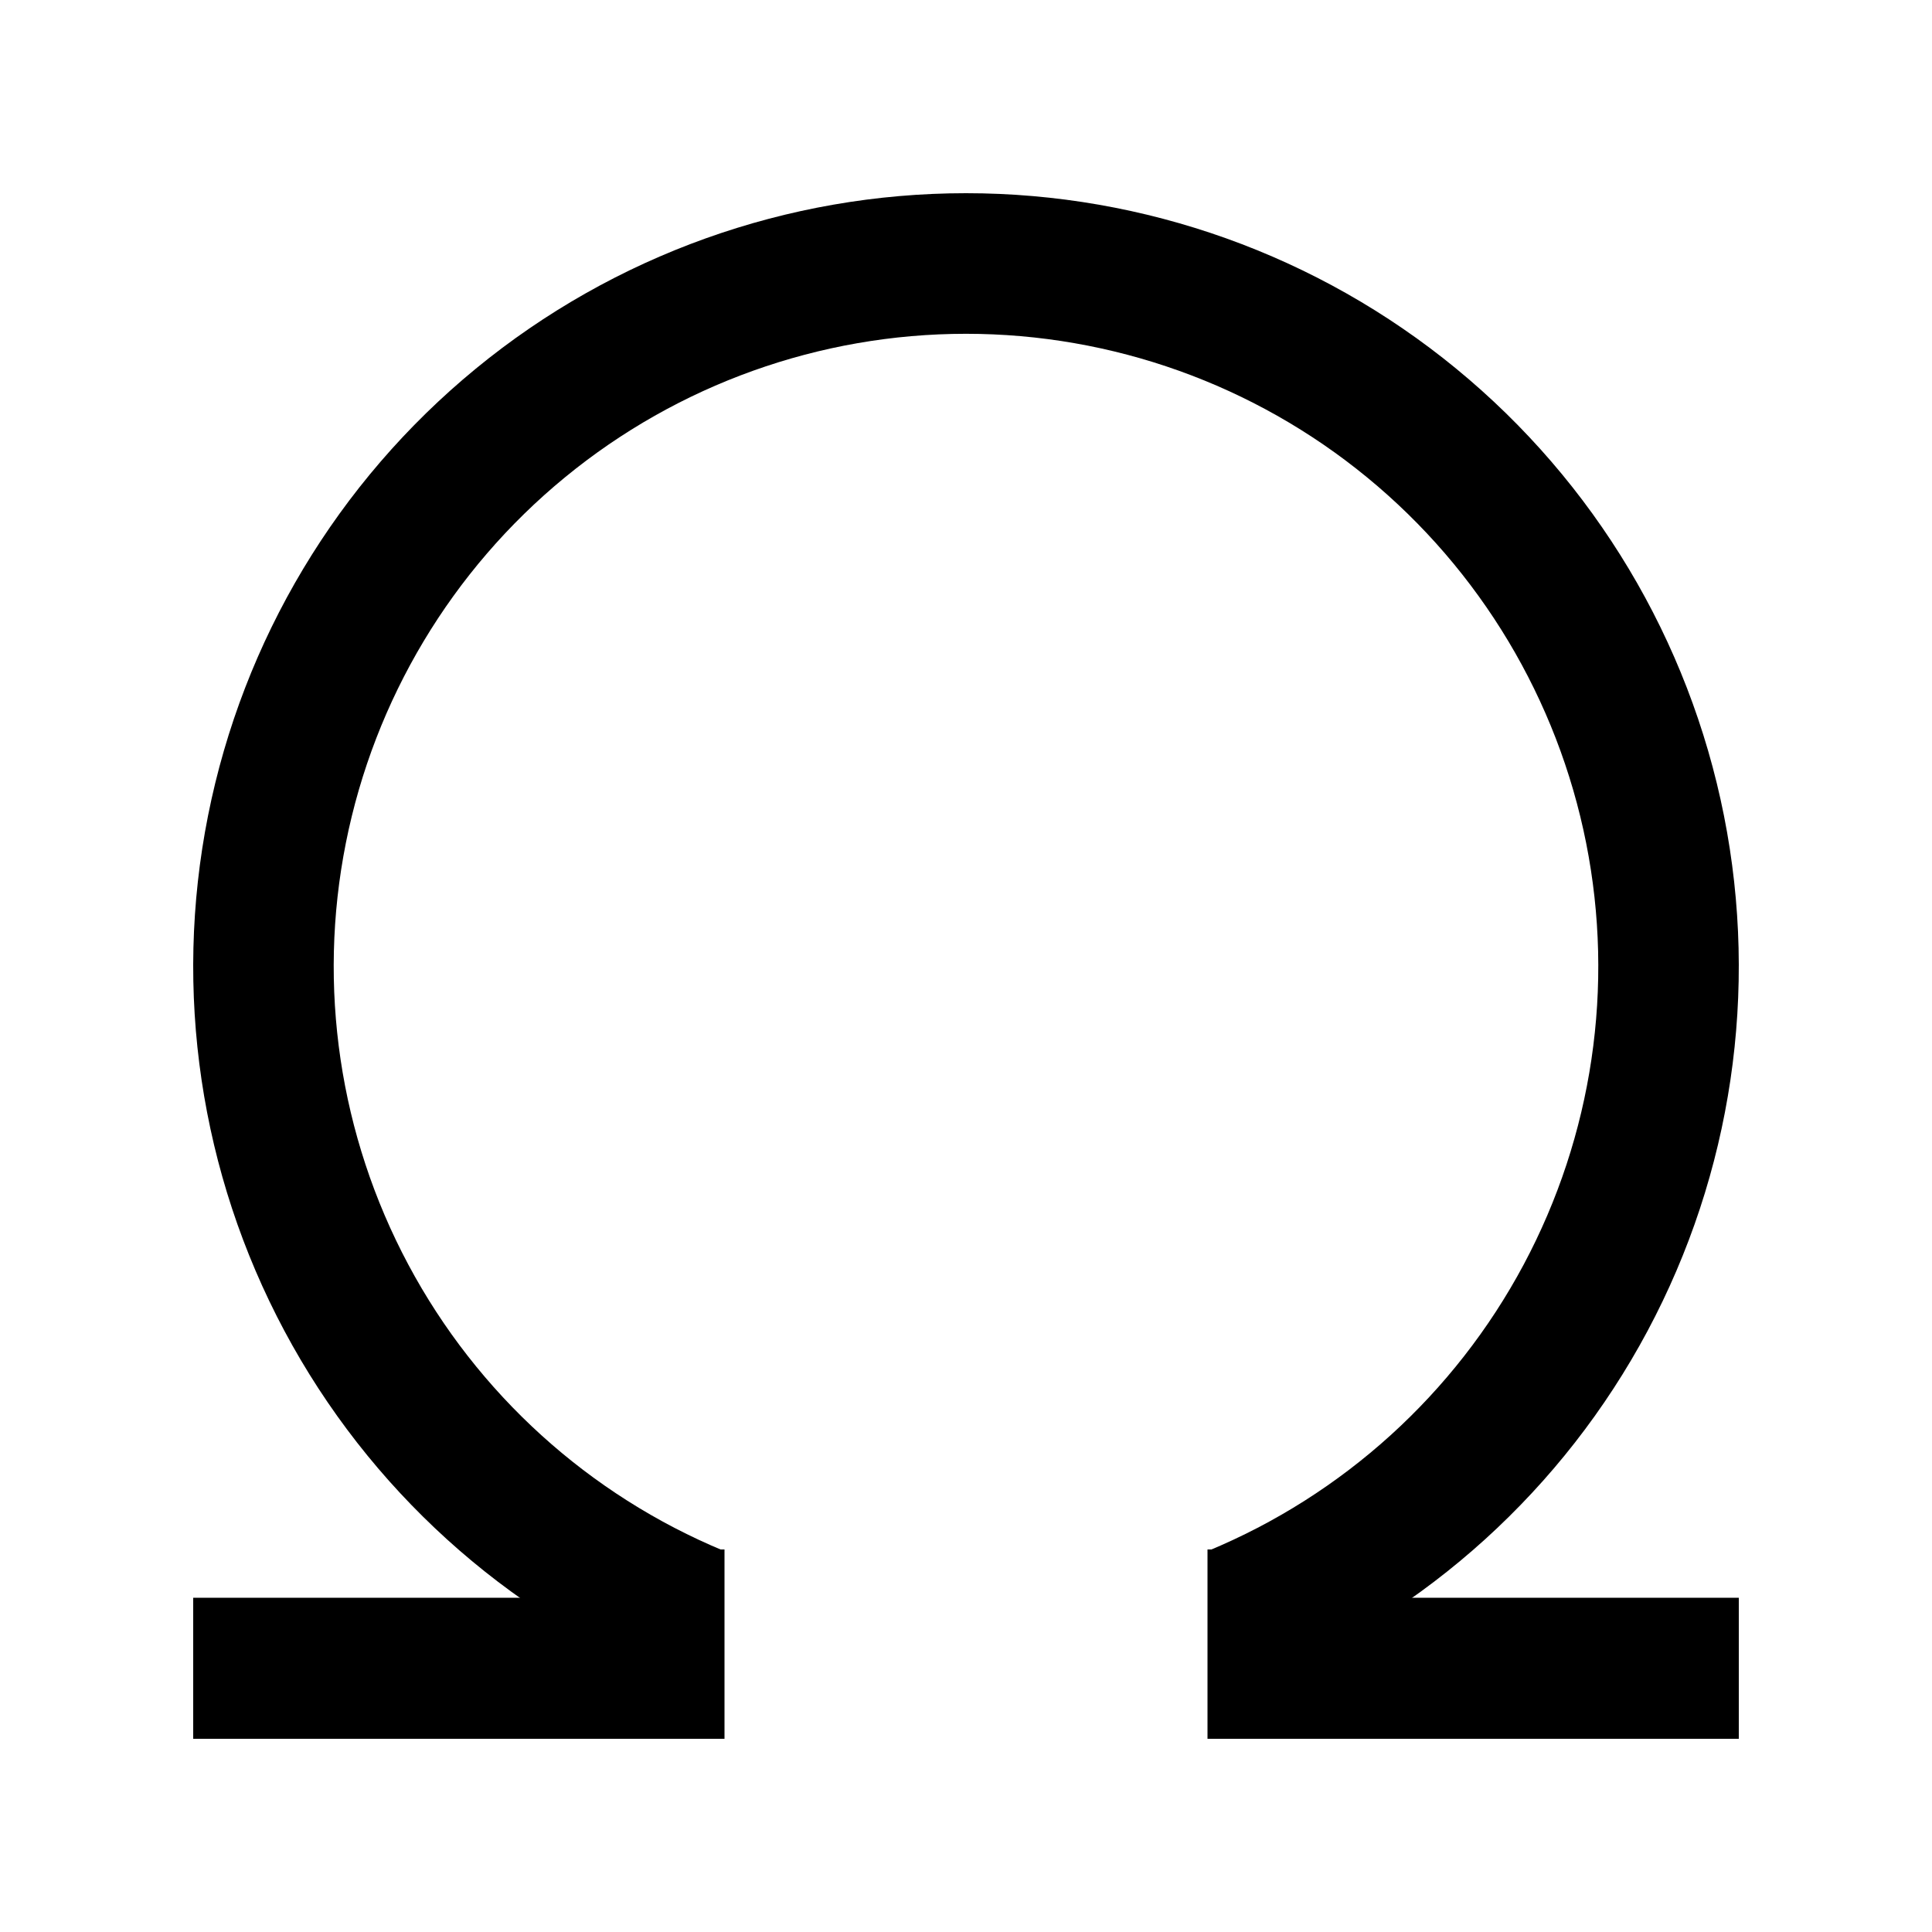
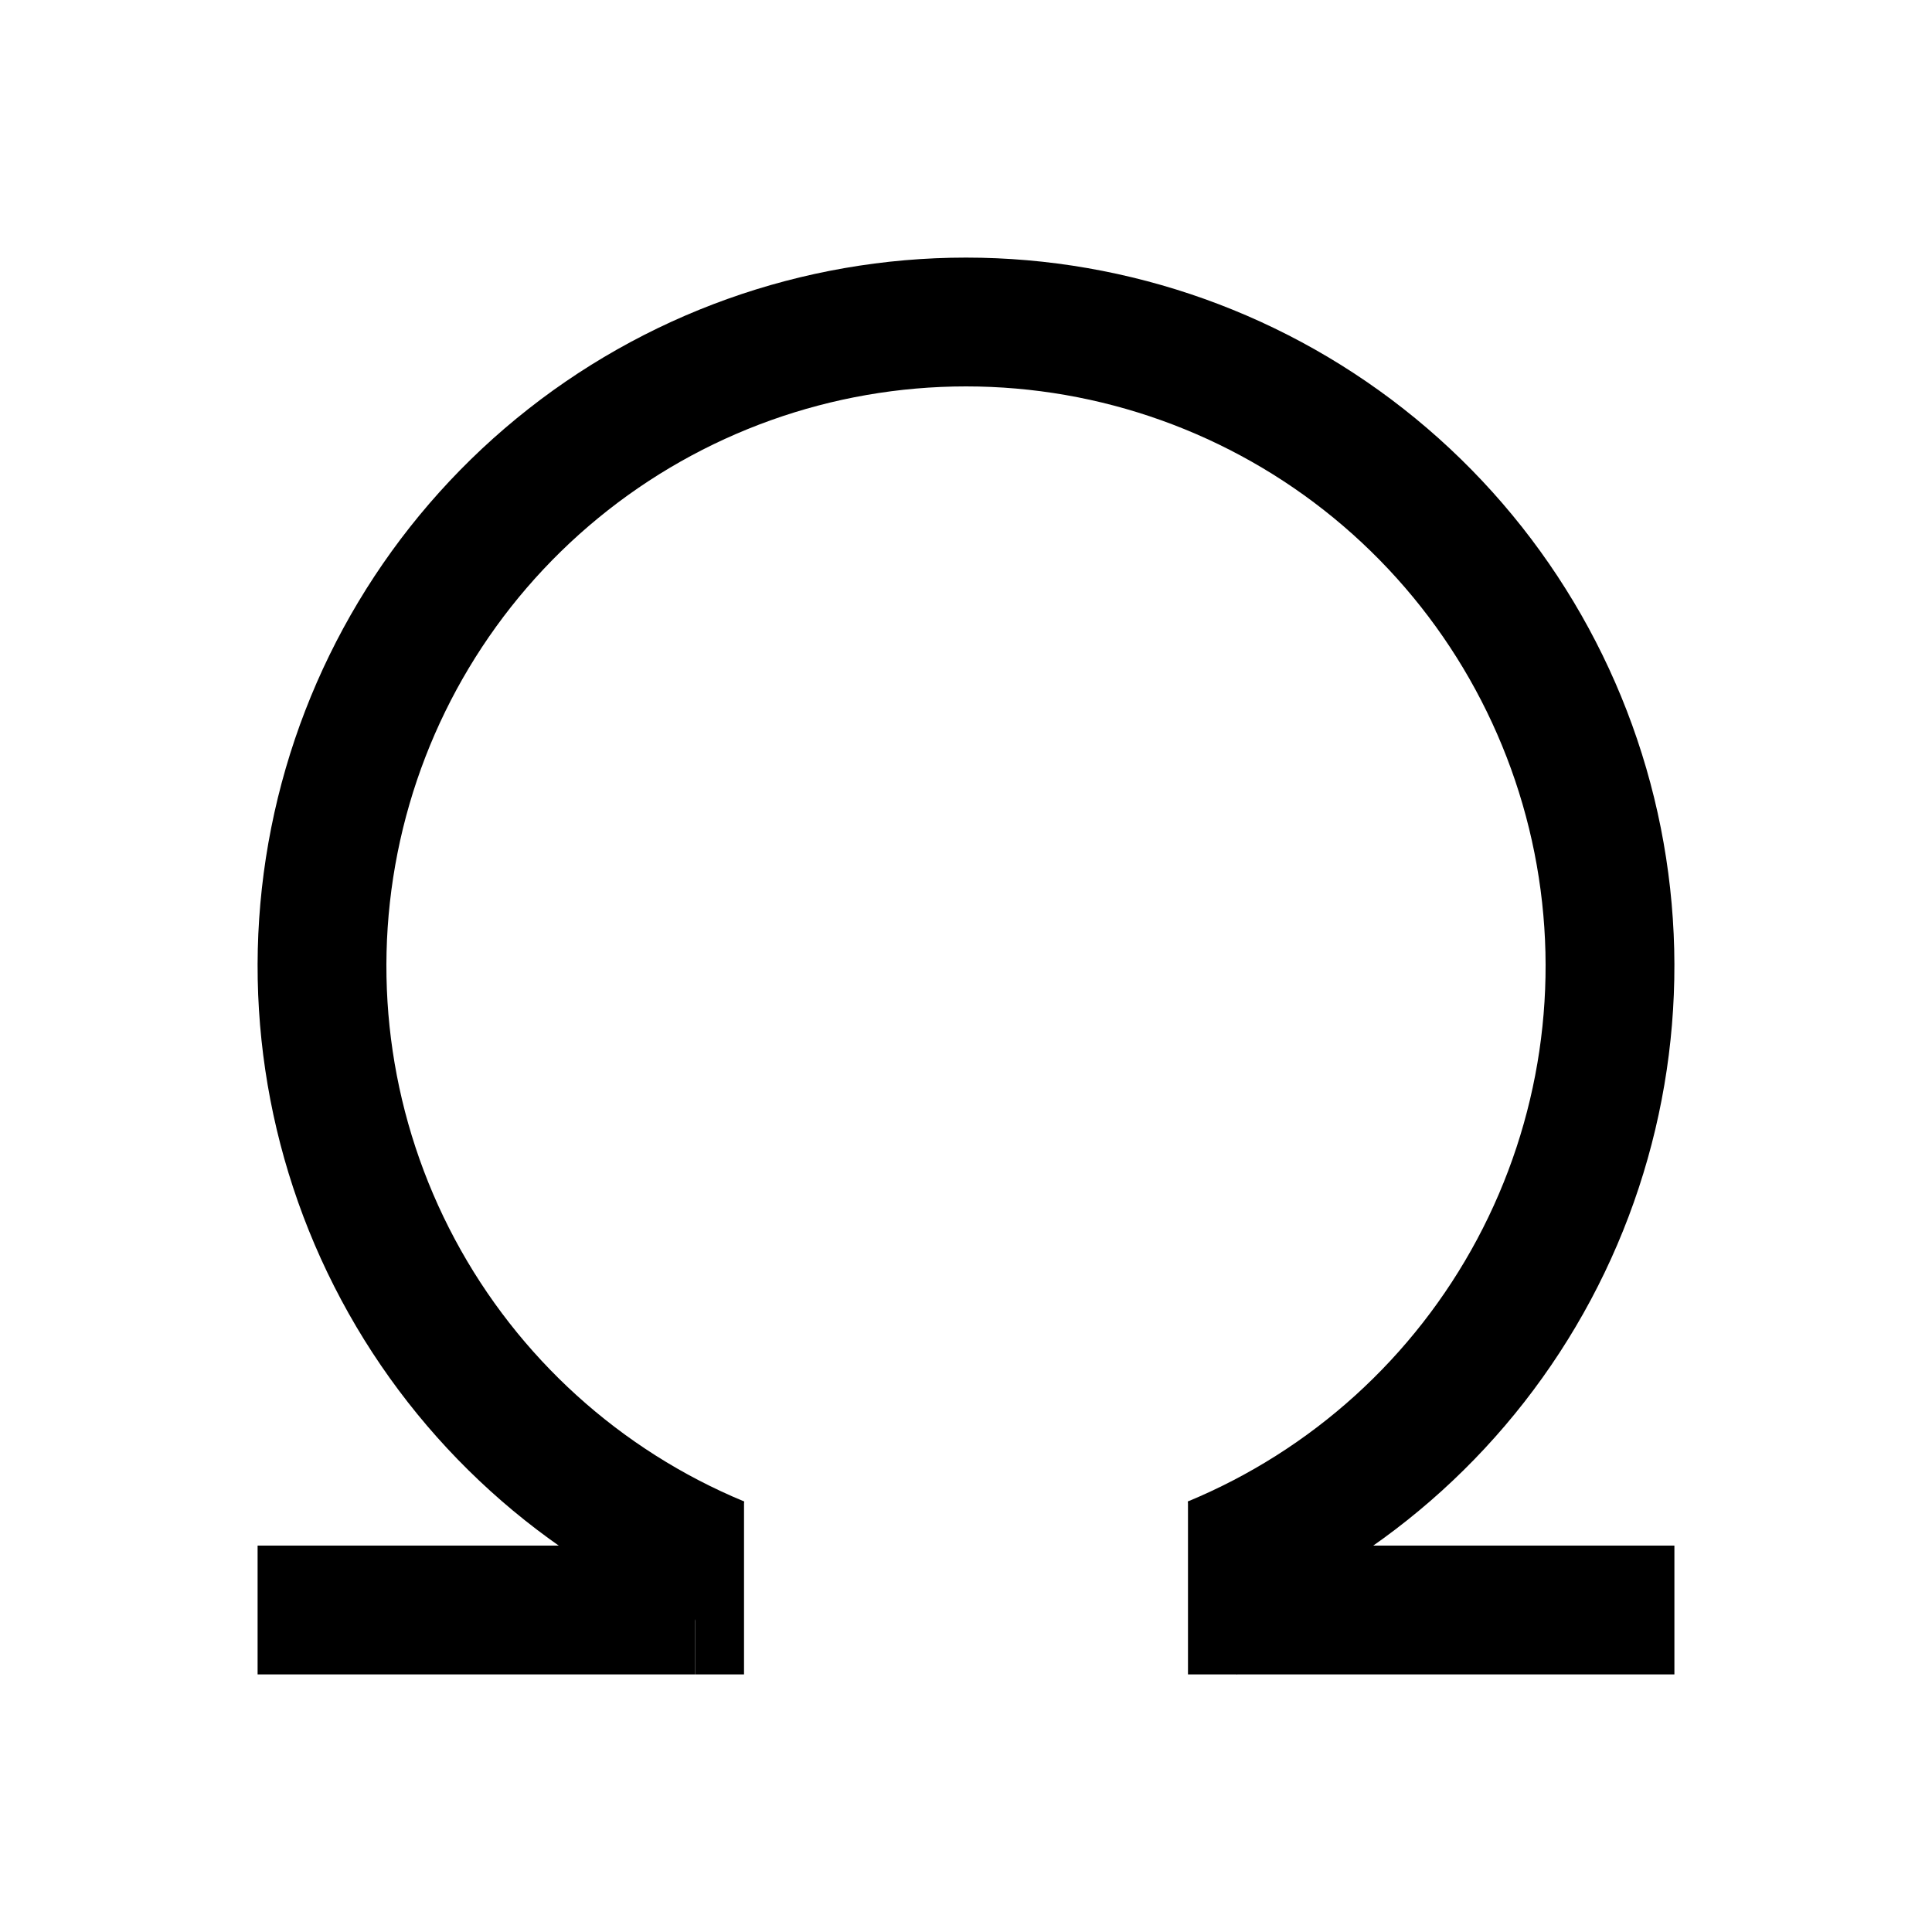
- <svg xmlns="http://www.w3.org/2000/svg" width="1000" height="1000" viewBox="0 0 1000 1000" fill="none">
-   <g id="Frame 1">
-     <path id="Ellipse 1 (Stroke)" d="M500 100C592.542 100 682.221 132.106 753.756 190.848C825.292 249.59 874.26 331.338 892.314 422.155C910.367 512.97 896.392 607.239 852.769 688.9C809.145 770.562 738.572 834.565 653.075 870L625.241 802.766C695.193 773.774 752.936 721.412 788.628 654.598C824.321 587.783 835.758 510.651 820.986 436.346C806.215 362.043 766.148 295.164 707.62 247.103C649.091 199.041 575.716 172.77 500 172.77C424.284 172.77 350.909 199.041 292.38 247.103C233.852 295.164 193.785 362.043 179.014 436.346C164.242 510.651 175.679 587.783 211.372 654.598C247.064 721.412 304.807 773.774 374.759 802.766L346.925 870C261.428 834.565 190.855 770.562 147.231 688.9C103.608 607.239 89.633 512.97 107.686 422.155C125.74 331.338 174.708 249.59 246.244 190.848C317.779 132.106 407.458 100 500 100Z" fill="black" />
-     <path id="Vector 2 (Stroke)" d="M375 802V900H303V802H375Z" fill="black" />
-     <path id="Vector 2 (Stroke)_2" d="M697 802V900H625V802H697Z" fill="black" />
-     <path id="Vector 2 (Stroke)_3" d="M900 827V900H631V827H900Z" fill="black" />
-     <path id="Vector 2 (Stroke)_4" d="M369 827V900H100V827H369Z" fill="black" />
-   </g>
+ <svg xmlns="http://www.w3.org/2000/svg" width="1500" height="1500" viewBox="0 0 1500 1500" fill="none">
+   <path d="M750.001 200C877.246 200 1000.55 244.121 1098.92 324.845C1197.28 405.568 1264.61 517.9 1289.43 642.7C1314.26 767.501 1295.04 897.048 1235.06 1009.27C1175.07 1121.49 1078.04 1209.44 960.476 1258.13L922.209 1165.75C1018.39 1125.91 1097.79 1053.95 1146.87 962.129C1195.94 870.312 1211.67 764.318 1191.35 662.209C1171.04 560.1 1115.96 468.192 1035.48 402.146C954.999 336.099 854.111 300 750.001 300C645.891 300 545.002 336.099 464.524 402.146C384.046 468.192 328.958 560.1 308.647 662.209C288.336 764.318 304.059 870.312 353.136 962.129C402.213 1053.95 481.608 1125.9 577.793 1165.75L539.525 1258.13C421.966 1209.44 324.927 1121.49 264.944 1009.27C204.961 897.048 185.745 767.501 210.569 642.7C235.393 517.9 302.723 405.567 401.085 324.844C499.447 244.12 622.755 200 750.001 200Z" fill="black" />
+   <path d="M577.655 1165.75V1300H539.655V1165.75H577.655Z" fill="black" />
+   <path d="M539.655 1200V1300H200V1200H539.655Z" fill="black" />
+   <path d="M1300 1200V1300H960V1200H1300Z" fill="black" />
+   <path d="M960.345 1165.75V1300H922.345V1165.75H960.345Z" fill="black" />
</svg>
